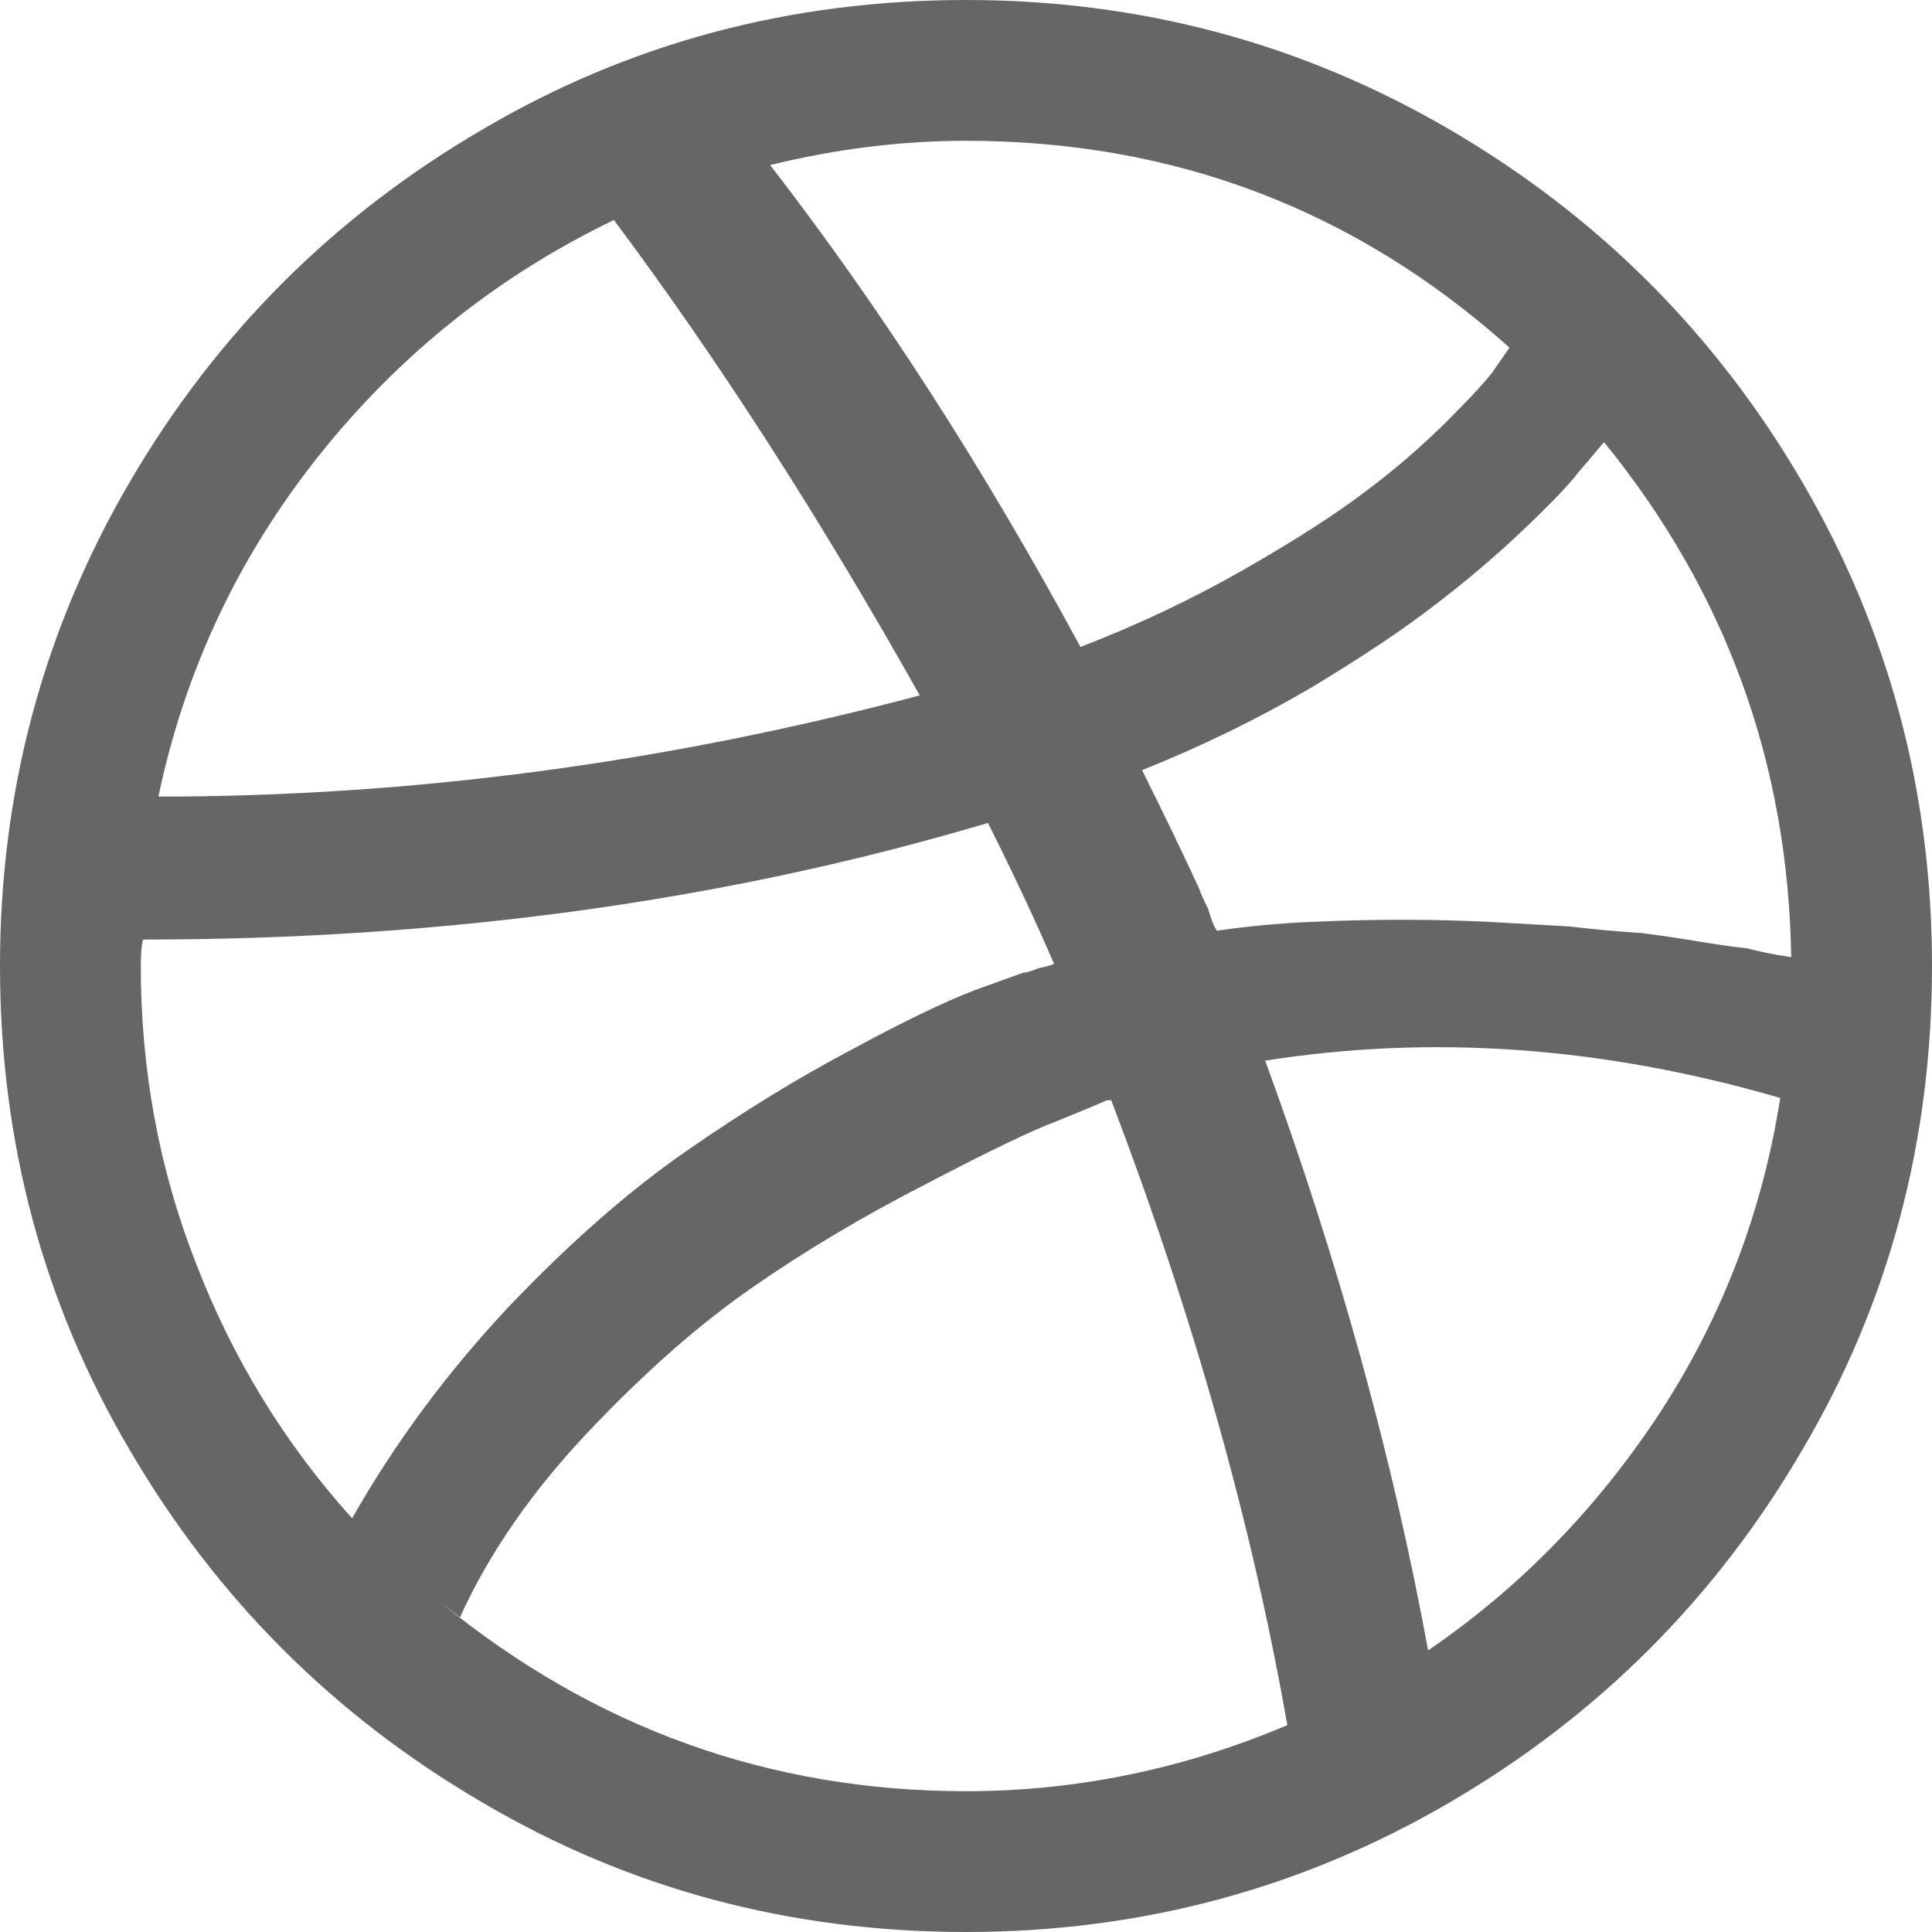
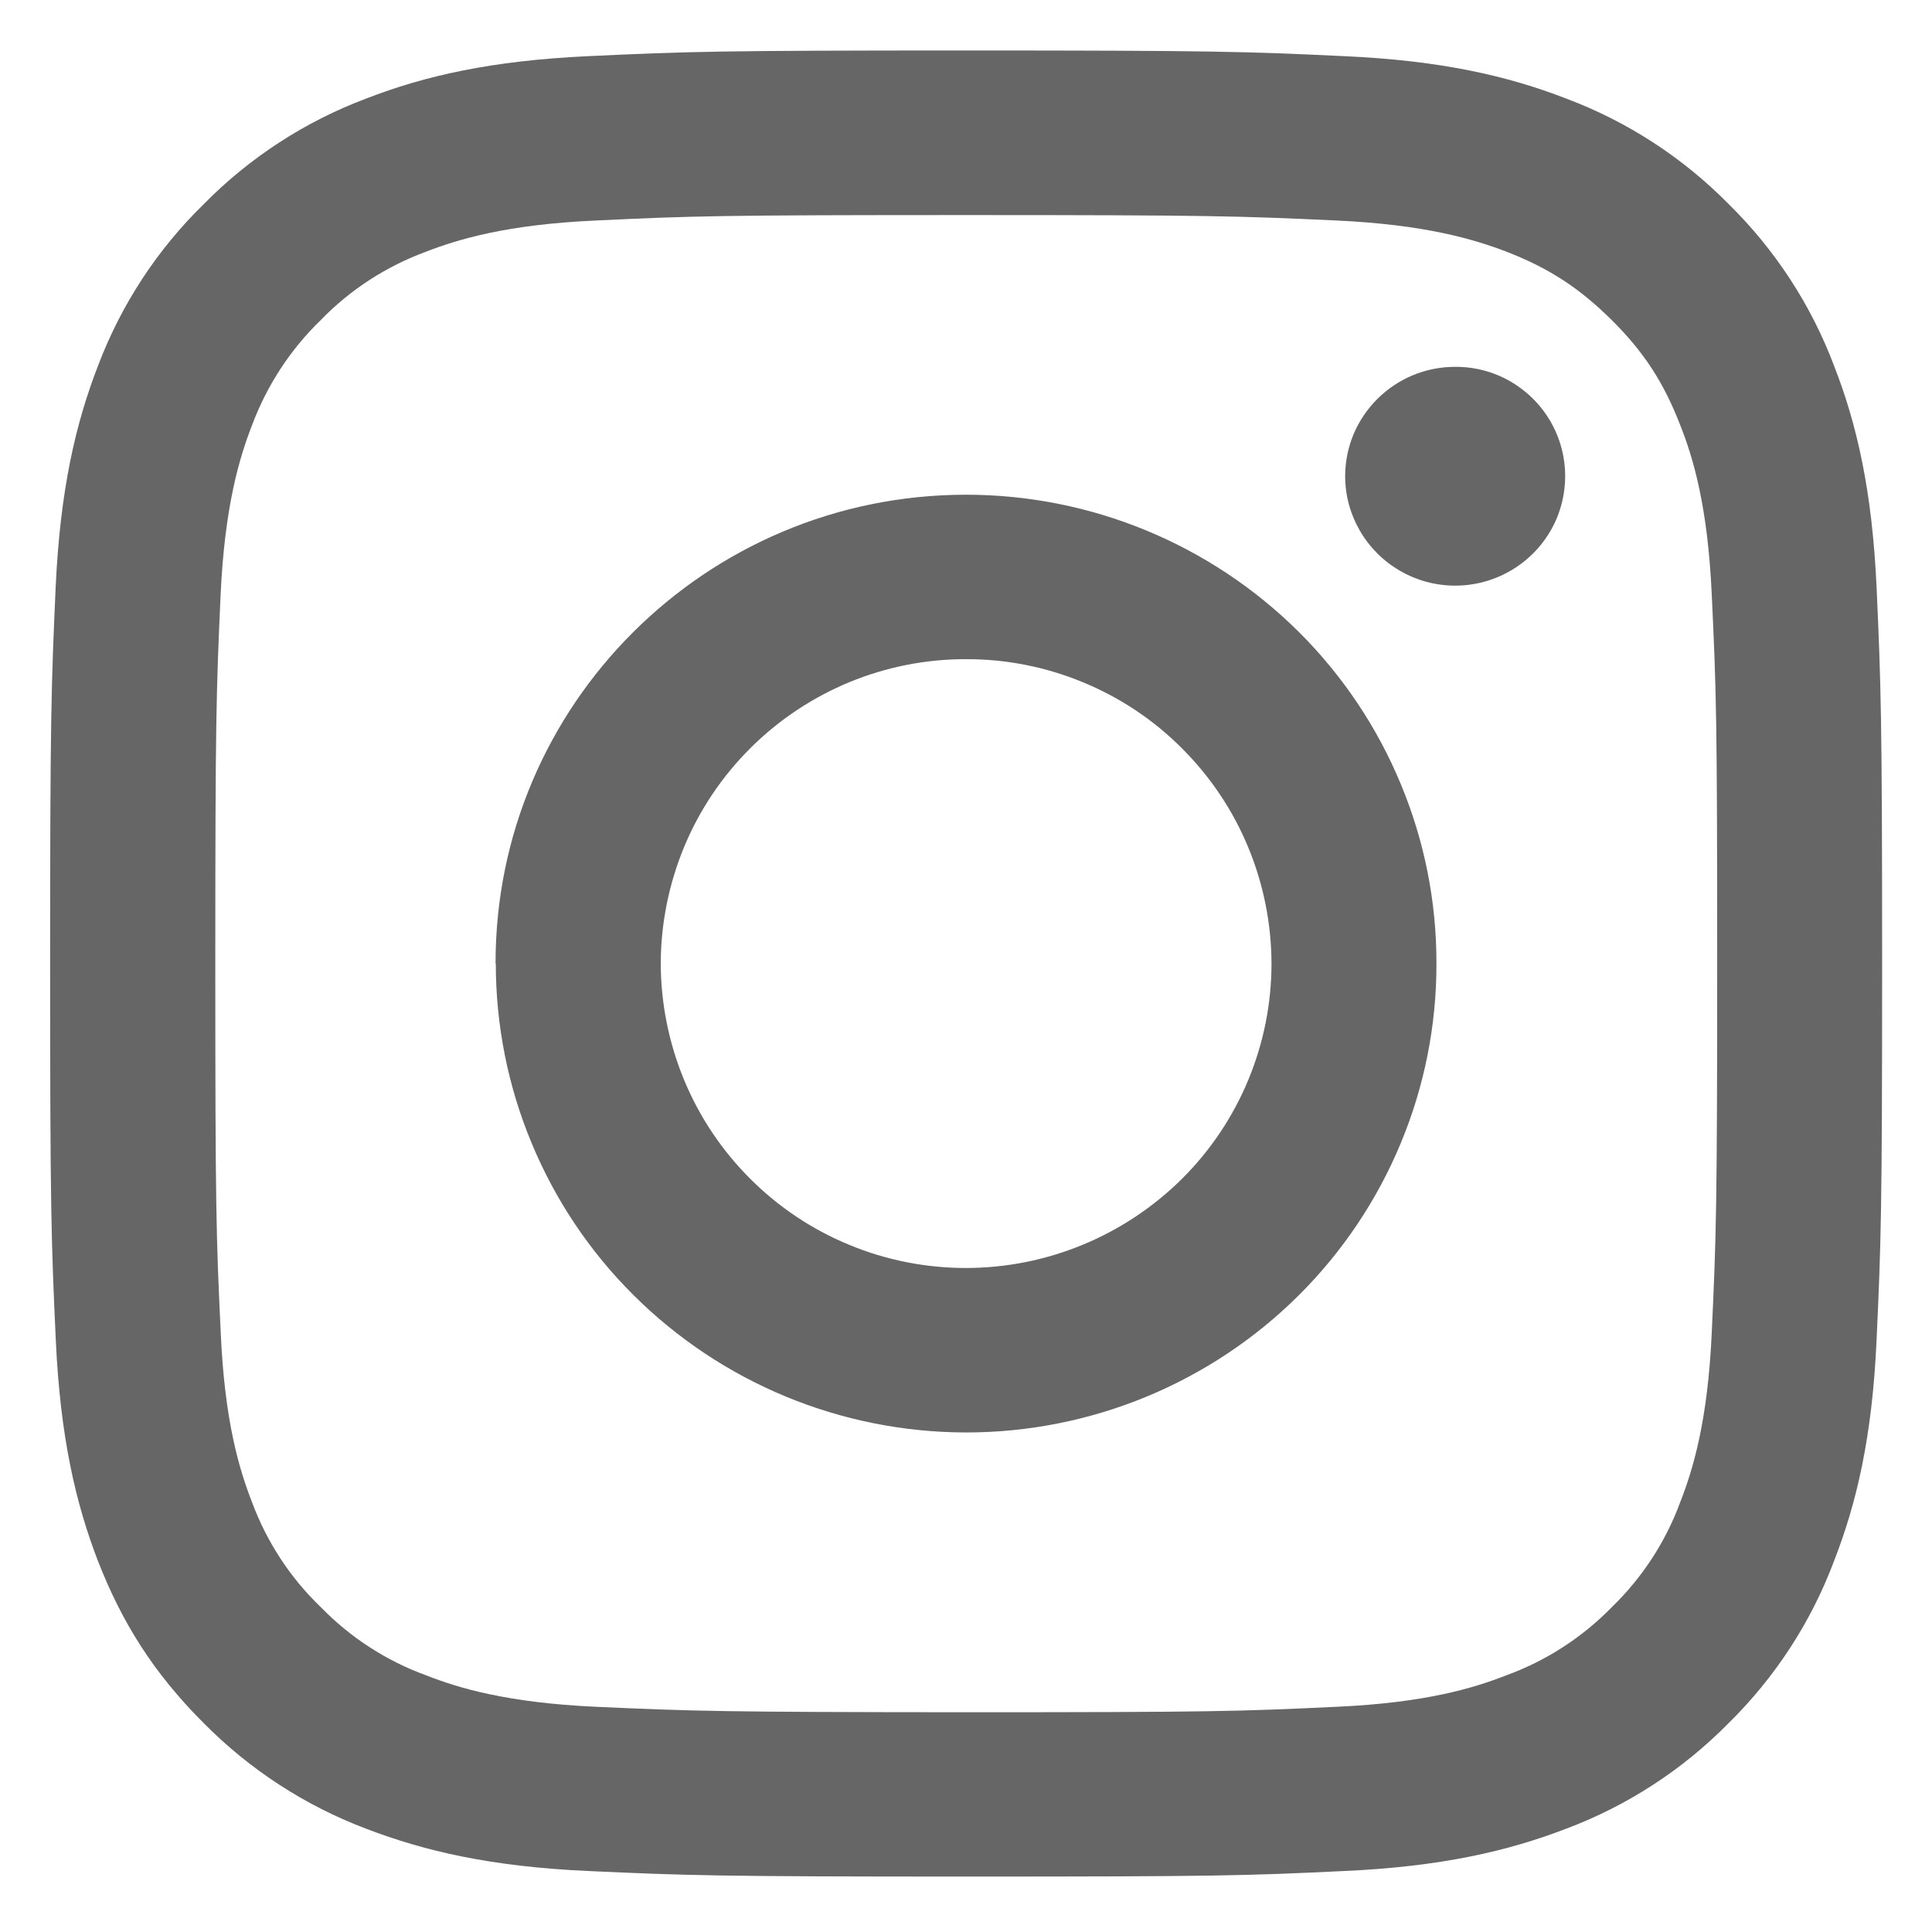
<svg xmlns="http://www.w3.org/2000/svg" width="16" height="16" viewBox="0 0 16 16" fill="none">
-   <path d="M10.661 14.287C10.369 12.623 9.883 10.898 9.203 9.112H9.166C9.057 9.16 8.911 9.221 8.729 9.294C8.535 9.367 8.182 9.537 7.672 9.804C7.15 10.071 6.67 10.357 6.232 10.661C5.795 10.964 5.345 11.359 4.884 11.845C4.41 12.343 4.052 12.86 3.809 13.394L3.645 13.267C4.92 14.311 6.372 14.834 8 14.834C8.911 14.834 9.798 14.652 10.661 14.287ZM8.729 7.982C8.583 7.642 8.401 7.253 8.182 6.815C6.02 7.459 3.687 7.781 1.185 7.781C1.172 7.83 1.166 7.903 1.166 8C1.166 8.863 1.318 9.683 1.622 10.46C1.926 11.25 2.357 11.954 2.916 12.574C3.268 11.954 3.699 11.371 4.21 10.825C4.72 10.29 5.212 9.859 5.686 9.531C6.159 9.203 6.615 8.923 7.052 8.693C7.478 8.462 7.818 8.298 8.073 8.2L8.474 8.055C8.498 8.055 8.541 8.043 8.601 8.018C8.662 8.006 8.705 7.994 8.729 7.982ZM7.617 5.759C6.791 4.289 5.947 2.977 5.084 1.822C4.125 2.284 3.311 2.934 2.642 3.772C1.974 4.611 1.531 5.552 1.312 6.597C3.414 6.597 5.516 6.317 7.617 5.759ZM14.743 9.093C13.285 8.668 11.863 8.565 10.478 8.784C11.086 10.448 11.535 12.076 11.827 13.668C12.592 13.145 13.236 12.483 13.759 11.681C14.269 10.891 14.597 10.029 14.743 9.093ZM12.501 2.879C11.226 1.737 9.725 1.166 8 1.166C7.465 1.166 6.925 1.233 6.378 1.367C7.289 2.545 8.146 3.875 8.948 5.358C9.421 5.175 9.871 4.963 10.296 4.72C10.721 4.477 11.062 4.258 11.317 4.064C11.56 3.882 11.784 3.687 11.991 3.481C12.197 3.274 12.325 3.134 12.374 3.062L12.501 2.879ZM14.834 7.927C14.809 6.323 14.293 4.902 13.285 3.663L13.267 3.681C13.206 3.754 13.139 3.833 13.066 3.918C12.993 4.015 12.841 4.173 12.611 4.392C12.38 4.611 12.137 4.817 11.882 5.011C11.614 5.218 11.268 5.449 10.843 5.704C10.405 5.959 9.944 6.184 9.458 6.378C9.64 6.743 9.798 7.071 9.932 7.362C9.944 7.399 9.968 7.453 10.005 7.526C10.029 7.611 10.053 7.672 10.078 7.708C10.32 7.672 10.575 7.648 10.843 7.635C11.11 7.623 11.365 7.617 11.608 7.617C11.851 7.617 12.094 7.623 12.337 7.635C12.568 7.648 12.787 7.66 12.993 7.672C13.2 7.696 13.4 7.715 13.595 7.727C13.777 7.751 13.941 7.775 14.087 7.8C14.232 7.824 14.36 7.842 14.469 7.854C14.566 7.878 14.652 7.897 14.724 7.909L14.834 7.927ZM16 8C16 9.458 15.642 10.794 14.925 12.009C14.208 13.236 13.236 14.208 12.009 14.925C10.782 15.642 9.446 16 8 16C6.542 16 5.206 15.642 3.991 14.925C2.764 14.208 1.792 13.236 1.075 12.009C0.358 10.794 0 9.458 0 8C0 6.554 0.358 5.218 1.075 3.991C1.792 2.764 2.764 1.792 3.991 1.075C5.206 0.358 6.542 0 8 0C9.446 0 10.782 0.358 12.009 1.075C13.236 1.792 14.208 2.764 14.925 3.991C15.642 5.218 16 6.554 16 8Z" fill="#666666" />
+   <path d="M5.472 7.979C5.473 7.648 5.539 7.32 5.666 7.013C5.793 6.707 5.98 6.429 6.215 6.195C6.45 5.961 6.728 5.776 7.035 5.649C7.341 5.523 7.67 5.458 8.001 5.459C8.333 5.458 8.661 5.523 8.968 5.65C9.274 5.776 9.553 5.961 9.787 6.196C10.022 6.43 10.209 6.708 10.336 7.014C10.463 7.32 10.529 7.648 10.53 7.979C10.53 8.647 10.264 9.289 9.79 9.761C9.315 10.233 8.672 10.5 8.001 10.501C7.67 10.501 7.341 10.437 7.035 10.31C6.728 10.184 6.449 9.998 6.215 9.764C5.98 9.53 5.793 9.252 5.666 8.945C5.539 8.639 5.473 8.311 5.472 7.979V7.979ZM4.106 7.979C4.106 8.489 4.206 8.994 4.402 9.465C4.597 9.936 4.883 10.364 5.245 10.724C5.975 11.452 6.966 11.862 8.001 11.863C9.035 11.863 10.026 11.454 10.758 10.725C11.119 10.365 11.406 9.937 11.601 9.466C11.797 8.995 11.897 8.489 11.896 7.979C11.897 7.469 11.797 6.965 11.601 6.494C11.406 6.023 11.119 5.595 10.758 5.235C10.025 4.506 9.034 4.097 8 4.097C5.847 4.098 4.102 5.837 4.104 7.979H4.106ZM11.14 3.943C11.14 4.266 11.314 4.566 11.596 4.728C11.734 4.808 11.891 4.85 12.051 4.85C12.211 4.85 12.368 4.808 12.507 4.728C12.68 4.629 12.816 4.475 12.893 4.291C12.969 4.106 12.983 3.901 12.931 3.708C12.879 3.515 12.765 3.345 12.606 3.224C12.447 3.102 12.253 3.037 12.053 3.038C11.55 3.037 11.141 3.442 11.14 3.943ZM4.936 14.135C4.196 14.101 3.795 13.979 3.528 13.874C3.198 13.754 2.9 13.56 2.656 13.309C2.403 13.066 2.209 12.769 2.087 12.44C1.983 12.174 1.86 11.773 1.828 11.036C1.79 10.239 1.783 10 1.783 7.98C1.783 5.961 1.791 5.723 1.827 4.926C1.861 4.188 1.984 3.787 2.087 3.522C2.21 3.193 2.403 2.896 2.656 2.651C2.9 2.399 3.198 2.206 3.529 2.084C3.796 1.981 4.197 1.859 4.937 1.826C5.736 1.788 5.976 1.781 8.001 1.781C10.027 1.781 10.267 1.789 11.066 1.826C11.805 1.86 12.208 1.982 12.475 2.084C12.829 2.221 13.082 2.387 13.348 2.651C13.614 2.915 13.778 3.167 13.915 3.521C14.02 3.786 14.143 4.188 14.176 4.925C14.214 5.723 14.221 5.962 14.221 7.979C14.221 10 14.213 10.239 14.176 11.036C14.143 11.773 14.019 12.174 13.915 12.44C13.794 12.769 13.6 13.066 13.348 13.31C13.103 13.561 12.805 13.754 12.475 13.874C12.208 13.979 11.806 14.102 11.066 14.135C10.267 14.173 10.027 14.18 8.001 14.18C5.976 14.179 5.736 14.171 4.937 14.135H4.936ZM3.033 0.816C2.527 1.006 2.068 1.304 1.689 1.689C1.303 2.065 1.004 2.522 0.813 3.026C0.626 3.507 0.498 4.058 0.461 4.862C0.425 5.668 0.415 5.927 0.415 7.979C0.415 10.032 0.425 10.291 0.462 11.097C0.499 11.902 0.627 12.451 0.813 12.932C1.008 13.43 1.267 13.852 1.689 14.272C2.069 14.656 2.527 14.954 3.033 15.145C3.516 15.33 4.066 15.459 4.874 15.495C5.684 15.532 5.941 15.541 8.001 15.541C10.062 15.541 10.32 15.534 11.129 15.495C11.935 15.459 12.488 15.33 12.969 15.145C13.476 14.955 13.934 14.657 14.314 14.272C14.699 13.893 14.997 13.437 15.187 12.932C15.375 12.451 15.505 11.902 15.541 11.097C15.578 10.29 15.587 10.034 15.587 7.979C15.587 5.927 15.577 5.668 15.541 4.862C15.504 4.058 15.376 3.507 15.188 3.027C14.998 2.523 14.699 2.066 14.314 1.688C13.934 1.303 13.476 1.006 12.97 0.816C12.487 0.629 11.936 0.501 11.13 0.465C10.32 0.427 10.061 0.418 8 0.418C5.94 0.418 5.683 0.427 4.874 0.465C4.067 0.502 3.515 0.629 3.033 0.816Z" fill="#666666" />
</svg>
